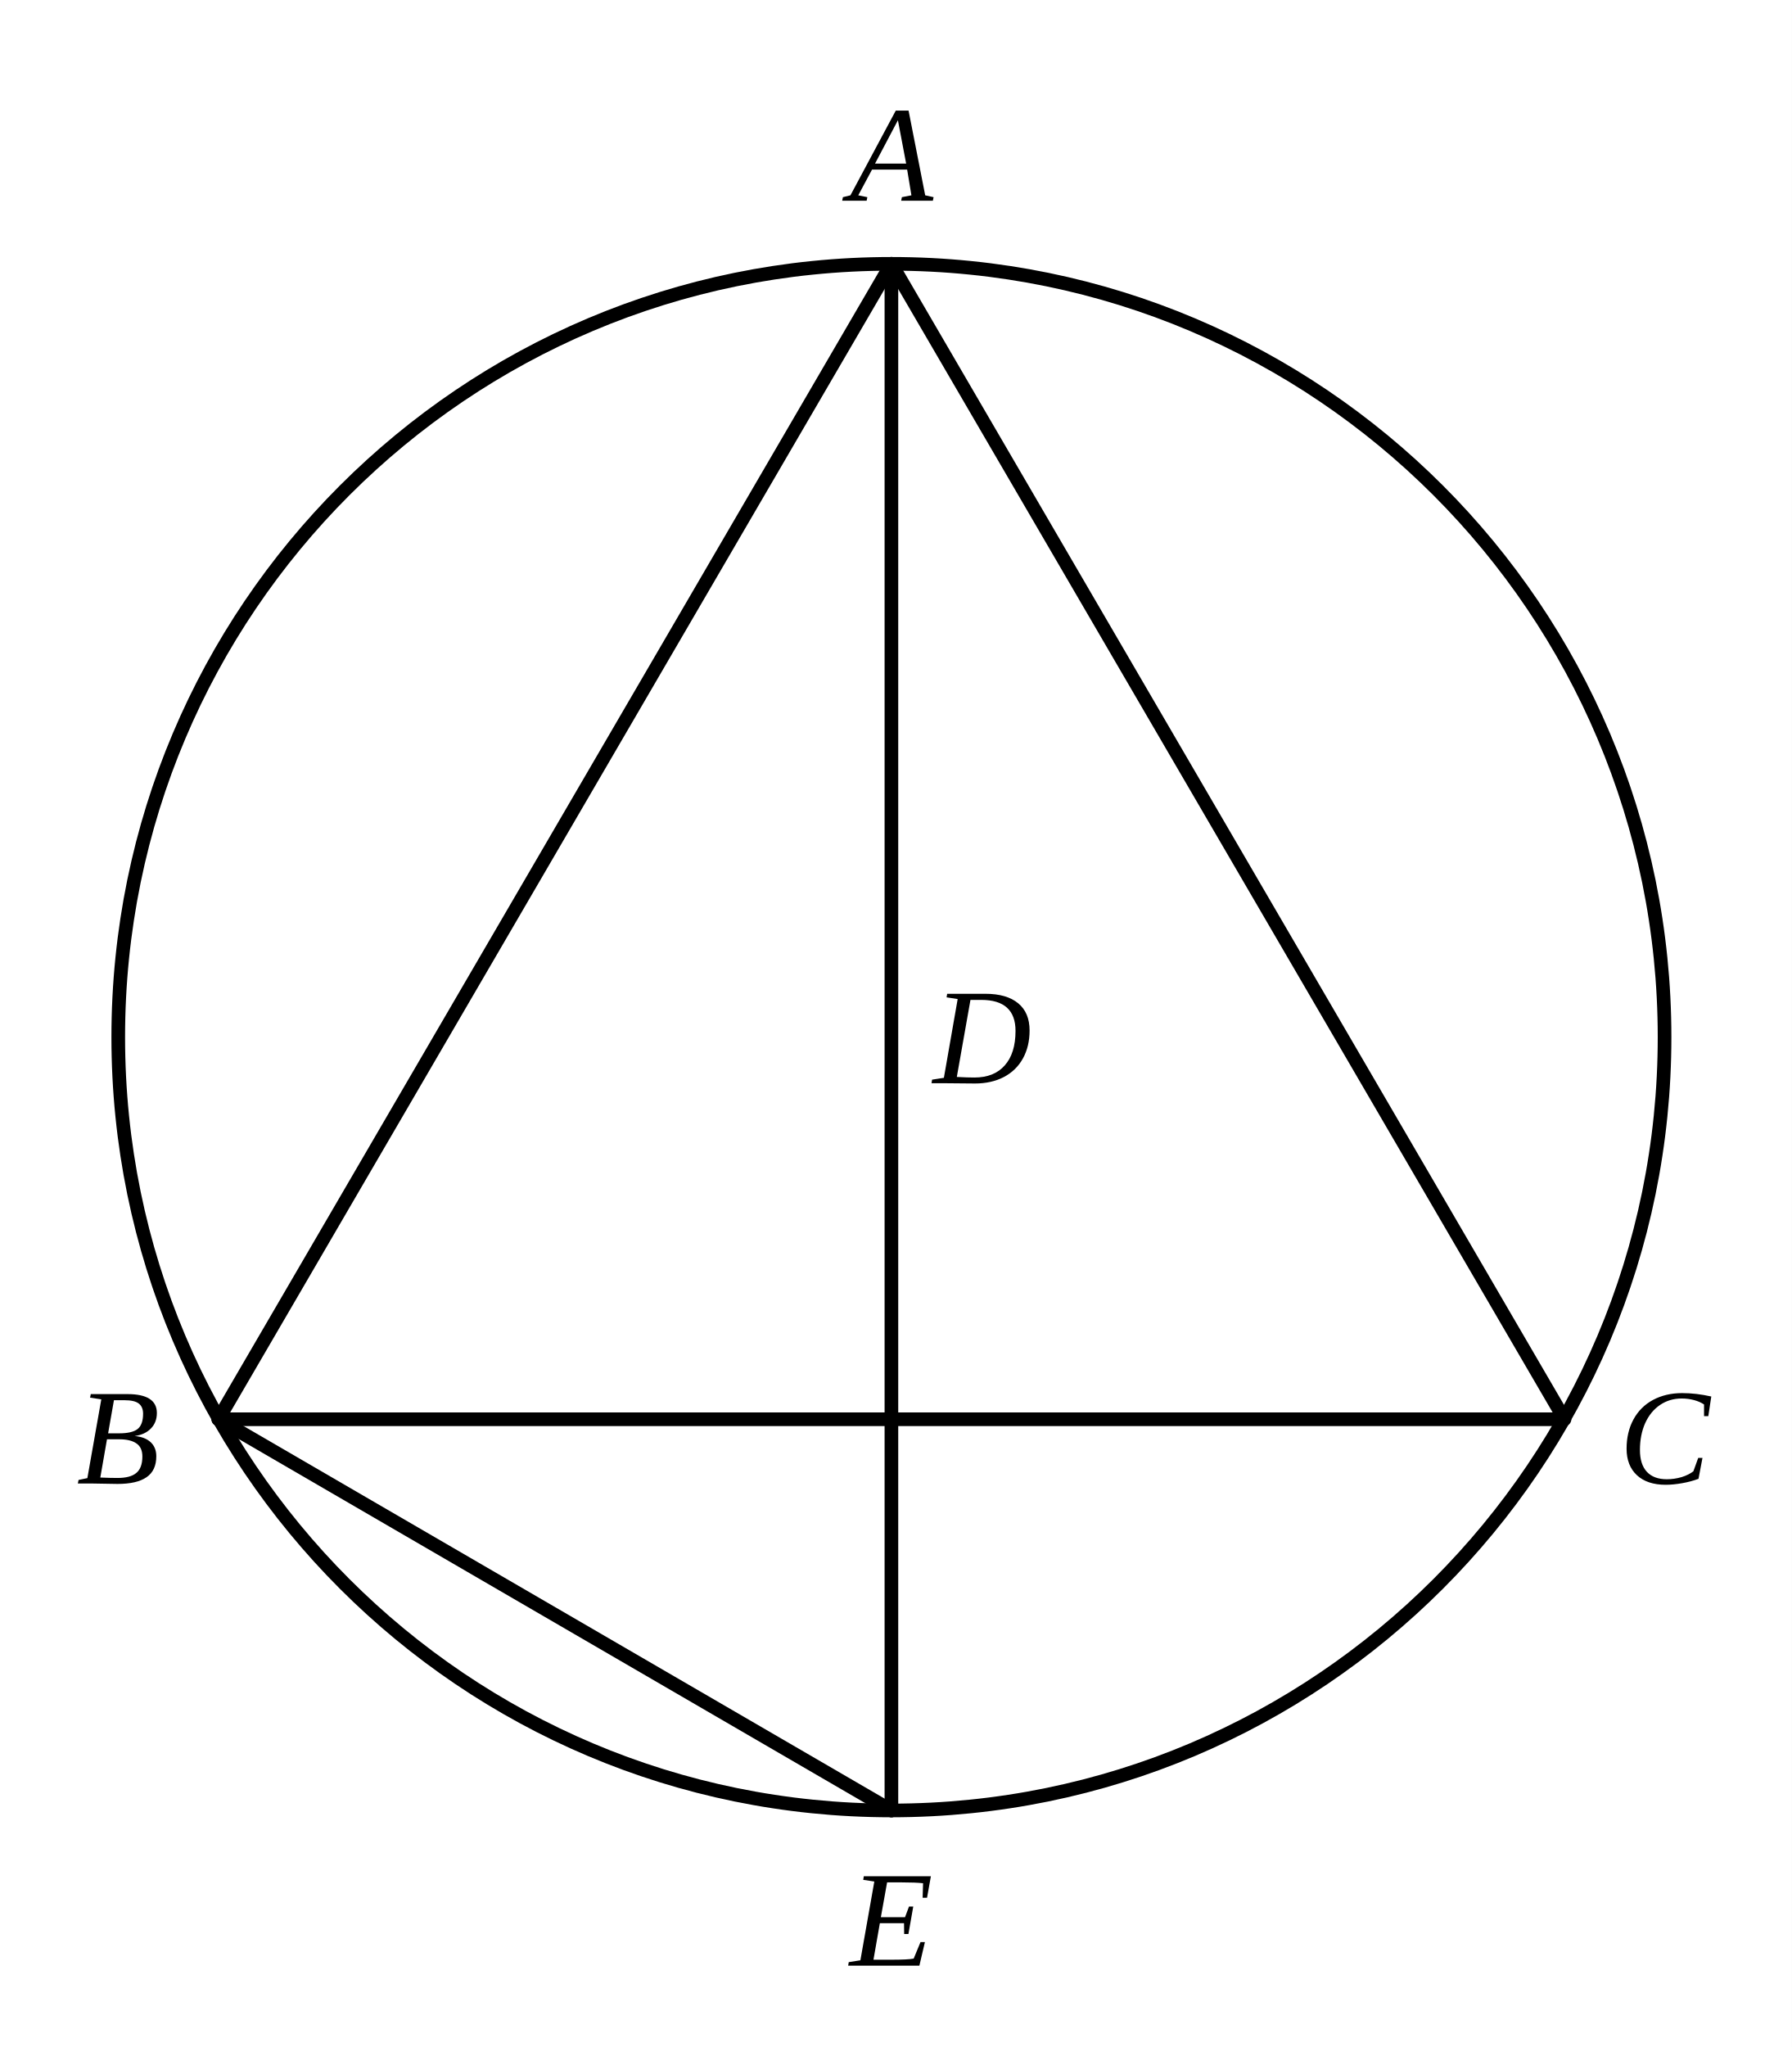
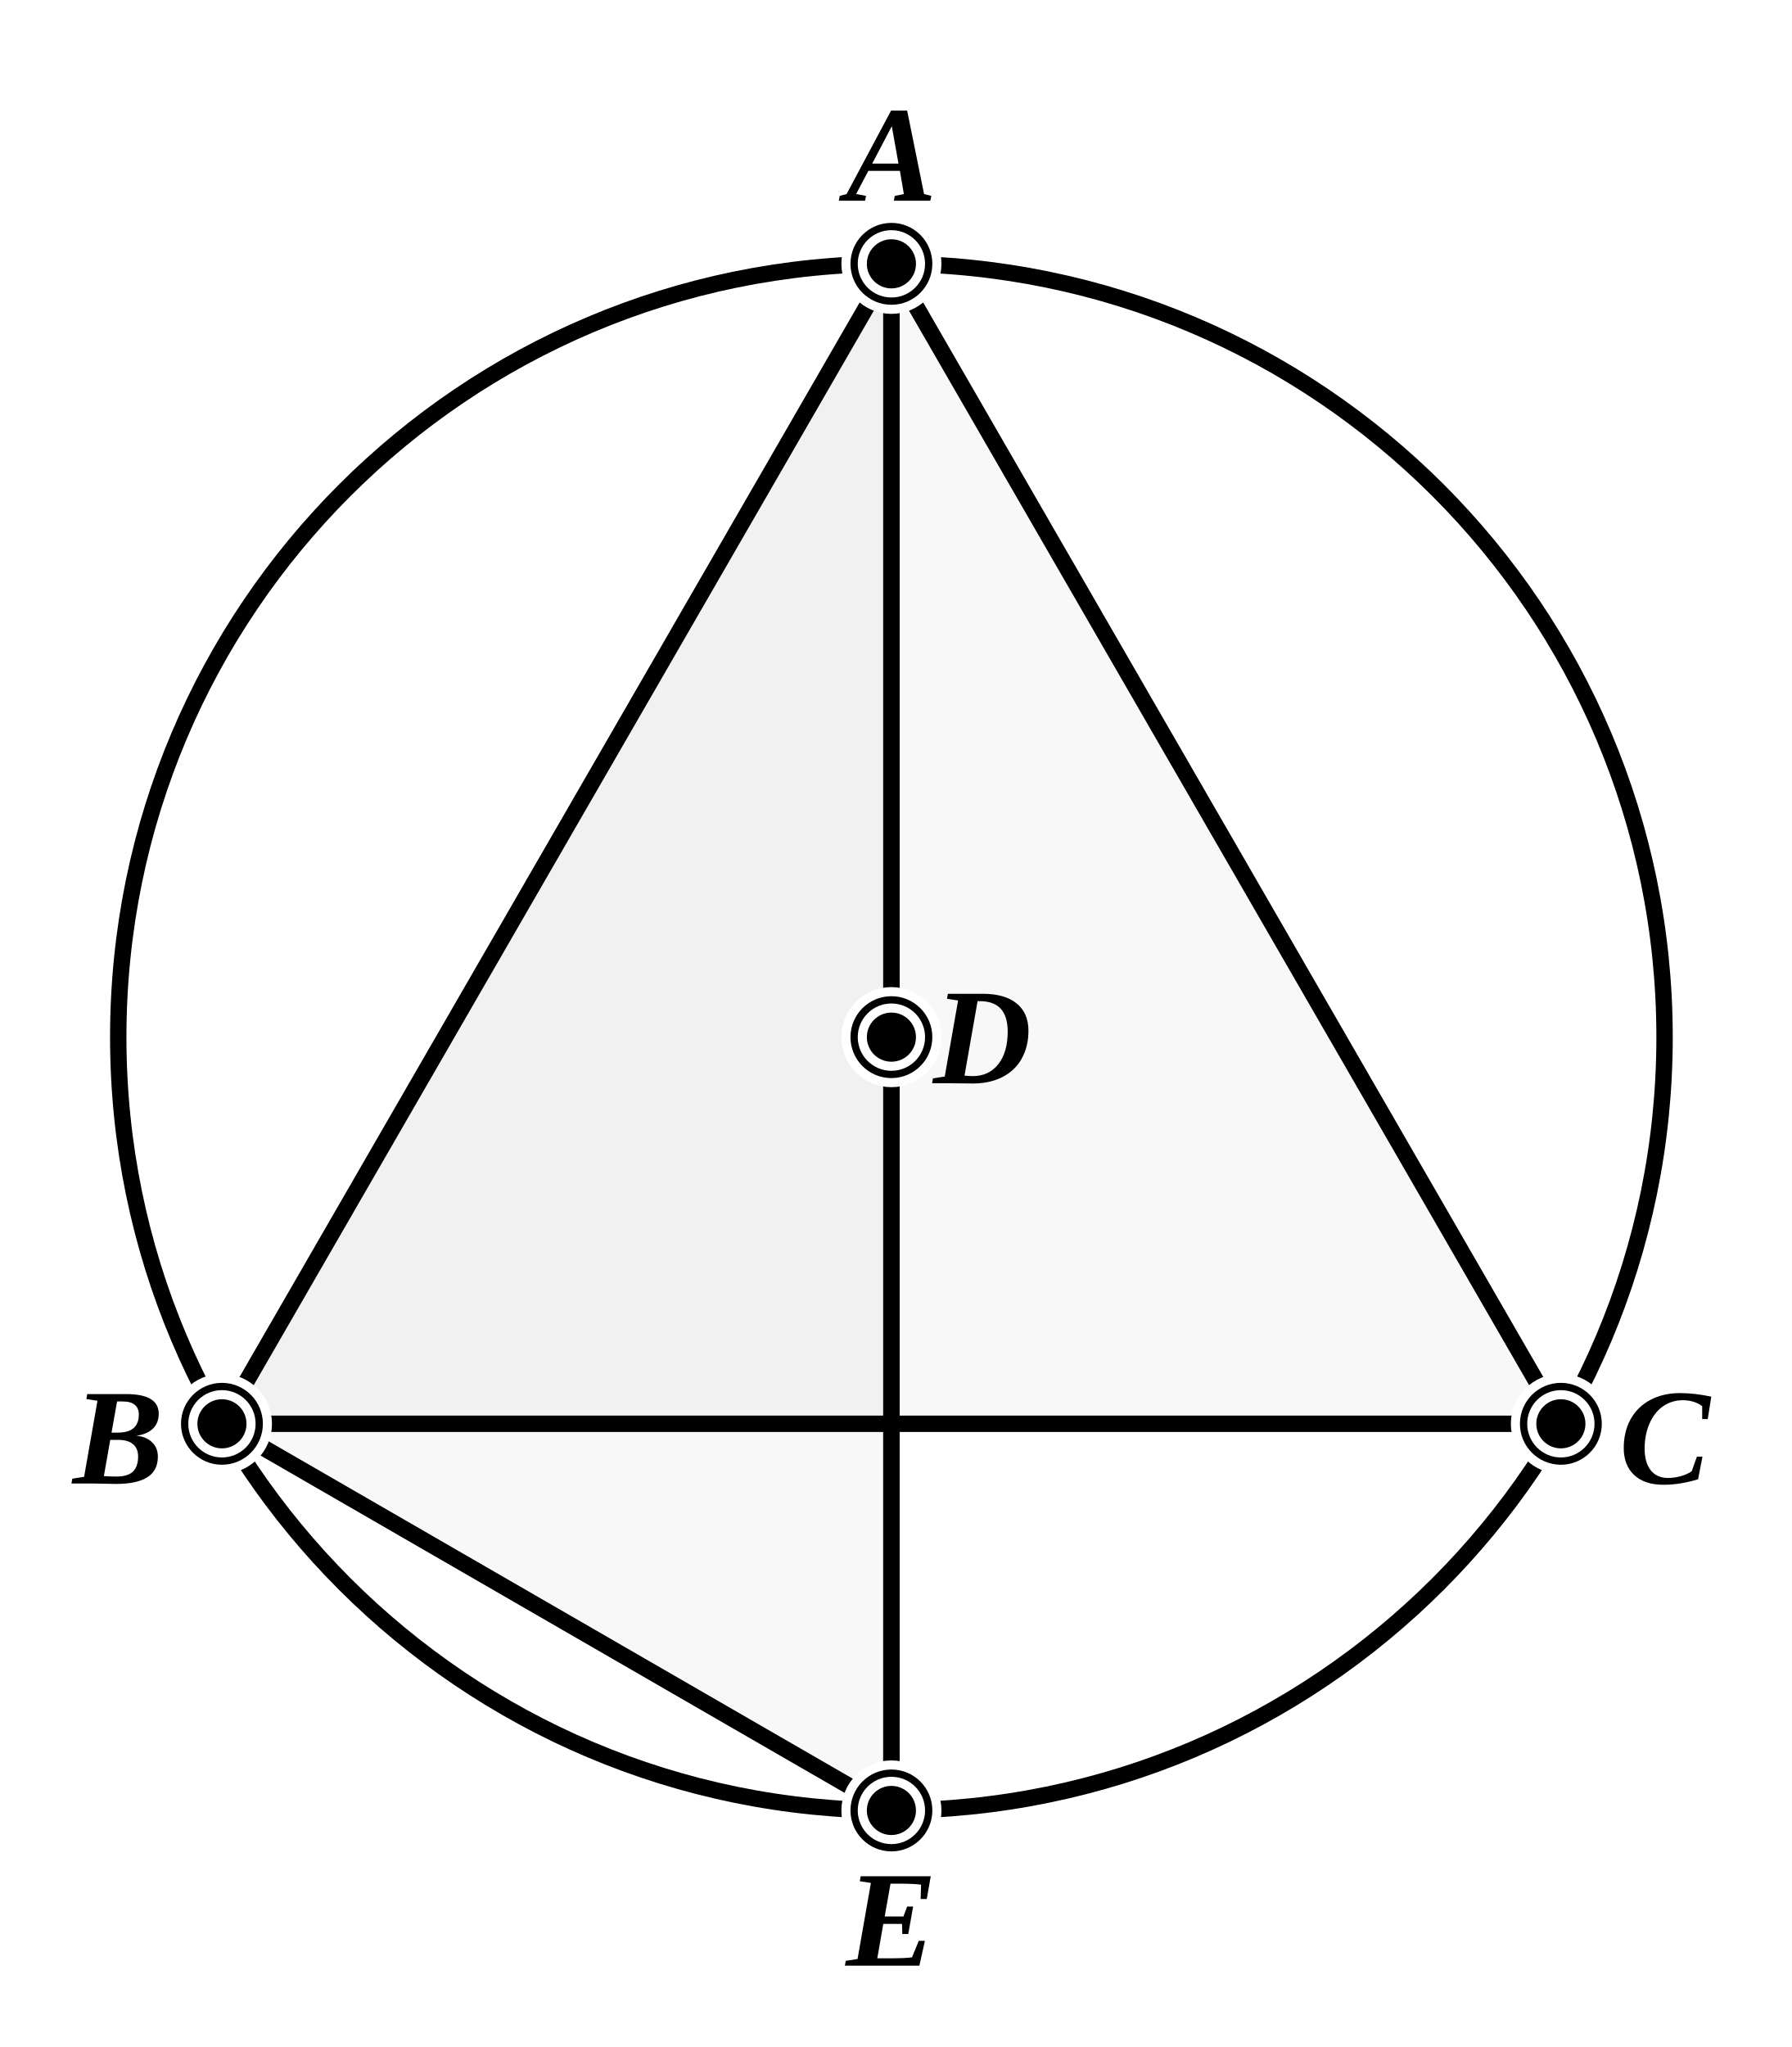
- <svg xmlns="http://www.w3.org/2000/svg" viewBox="0 0 197 225" width="100%" height="100%">
+ <svg xmlns="http://www.w3.org/2000/svg" viewBox="0 0 197 225" width="197" height="225" class="euclid-graphic" data-graphic-id="0471.g1" data-folio="0471" data-graphic="g1" data-proposition="XIII.12">
  <style>
-     .bg { fill: #ffffff; }
-     .line { stroke: #000000; stroke-width: 1.5; stroke-linecap: round; stroke-linejoin: round; fill: none; }
-     .dashed { stroke: #000000; stroke-width: 1.3; stroke-dasharray: 4,3; stroke-linecap: round; stroke-linejoin: round; fill: none; }
-     .geom:hover { stroke: #0284c7; stroke-width: 2.5; cursor: pointer; }
-     .label { font-family: "Times New Roman", Times, serif; font-size: 15px; font-style: italic; fill: #000000; text-anchor: middle; dominant-baseline: central; user-select: none; }
-     .label:hover { fill: #0284c7; font-weight: bold; cursor: pointer; }
+     .euclid-graphic {
+       font-family: 'Times New Roman', 'Georgia', serif;
+       font-style: italic;
+       background-color: #ffffff;
+     }
+     .geom-line, .geom-circle {
+       stroke: #000000;
+       stroke-width: 1.8;
+       stroke-linecap: round;
+       stroke-linejoin: round;
+       fill: none;
+       transition: stroke 0.15s, stroke-width 0.15s;
+     }
+     .geom-polygon {
+       fill: #000000;
+       fill-opacity: 0.03;
+       stroke: none;
+       transition: fill-opacity 0.15s;
+     }
+     .geom-point {
+       fill: #000000;
+       stroke: #ffffff;
+       stroke-width: 1;
+     }
+     .geom-label {
+       font-size: 15px;
+       font-weight: bold;
+       fill: #000000;
+       text-anchor: middle;
+       dominant-baseline: central;
+       user-select: none;
+     }
+     .geom-overlay {
+       opacity: 0;
+       pointer-events: none;
+       transition: opacity 0.12s ease;
+     }
+     [data-ref]:hover, .highlight, .geom-highlight-active {
+       opacity: 1 !important;
+       stroke: #ef4444 !important;
+       stroke-width: 3.5 !important;
+       cursor: pointer;
+     }
+     text[data-ref]:hover, text.highlight, text.geom-highlight-active {
+       fill: #ef4444 !important;
+       stroke: none !important;
+     }
+     .geom-polygon:hover, .geom-polygon.highlight, polygon.geom-highlight-active {
+       opacity: 1 !important;
+       fill-opacity: 0.24 !important;
+       fill: #ef4444 !important;
+       stroke: #ef4444 !important;
+       stroke-width: 2.5 !important;
+     }
+     .geom-point:hover, .geom-point.highlight, circle.geom-point.geom-highlight-active {
+       r: 5.0 !important;
+       fill: #ef4444 !important;
+       stroke: #ffffff !important;
+       stroke-width: 1.5 !important;
+     }
  </style>
-   <rect class="bg" width="197" height="225" />
-   <circle class="line geom" cx="98" cy="114" r="85" />
-   <polygon class="line geom" points="98,29 172,156 24,156" />
-   <line class="line geom" x1="98" y1="29" x2="98" y2="199" />
-   <line class="line geom" x1="24" y1="156" x2="98" y2="199" />
-   <text class="label" x="98" y="17">A</text>
-   <text class="label" x="108" y="114">D</text>
-   <text class="label" x="13" y="158">B</text>
-   <text class="label" x="183" y="158">C</text>
-   <text class="label" x="98" y="211">E</text>
+   <rect width="100%" height="100%" fill="#ffffff" />
+   <g id="elements">
+     <circle id="el-cir-ABC" data-ref="( A B C )" data-aliases="( B E C ) | ( C E B ) | ( B E ) | ( E B )" data-type="circle" cx="98.0" cy="114.0" r="85.0" class="geom-circle" />
+   </g>
+   <g id="graphics">
+     <polygon id="el-tri-ABC" data-ref="&lt; A B C &gt;" data-aliases="&lt; B C A &gt; | &lt; C A B &gt; | &lt; A C B &gt; | &lt; B A C &gt; | &lt; C B A &gt;" data-type="polygon" points="98.0,29.0 24.4,156.5 171.6,156.5" class="geom-polygon" />
+     <polygon id="el-tri-ABE" data-ref="&lt; A B E &gt;" data-aliases="&lt; B A E &gt; | &lt; E A B &gt; | &lt; A E B &gt; | &lt; B E A &gt; | &lt; E B A &gt;" data-type="polygon" points="98.0,29.0 24.4,156.5 98.0,199.0" class="geom-polygon" />
+     <line id="el-seg-AB" data-ref="/ A B /" data-aliases="/ B A /" data-type="segment" x1="98.0" y1="29.0" x2="24.4" y2="156.5" class="geom-line" />
+     <line id="el-seg-BC" data-ref="/ B C /" data-aliases="/ C B /" data-type="segment" x1="24.4" y1="156.5" x2="171.6" y2="156.5" class="geom-line" />
+     <line id="el-seg-CA" data-ref="/ C A /" data-aliases="/ A C /" data-type="segment" x1="171.6" y1="156.5" x2="98.0" y2="29.0" class="geom-line" />
+     <line id="el-seg-AE" data-ref="/ A E /" data-aliases="/ E A / | / A D E / | / E D A /" data-type="segment" x1="98.0" y1="29.0" x2="98.0" y2="199.0" class="geom-line" />
+     <line id="el-seg-AD" data-ref="/ A D /" data-aliases="/ D A /" data-type="segment" x1="98.0" y1="29.0" x2="98.0" y2="114.0" class="geom-line" />
+     <line id="el-seg-DE" data-ref="/ D E /" data-aliases="/ E D /" data-type="segment" x1="98.0" y1="114.0" x2="98.0" y2="199.0" class="geom-line" />
+     <line id="el-seg-BE" data-ref="/ B E /" data-aliases="/ E B /" data-type="segment" x1="24.4" y1="156.5" x2="98.0" y2="199.0" class="geom-line" />
+   </g>
+   <g id="highlights" style="pointer-events: none;">
+     <circle id="hl-cir-ABC" data-ref="( A B C )" data-aliases="( B E C ) | ( C E B ) | ( B E ) | ( E B )" cx="98.0" cy="114.0" r="85.0" class="geom-circle geom-overlay" />
+     <polygon id="hl-tri-ABC" data-ref="&lt; A B C &gt;" data-aliases="&lt; B C A &gt; | &lt; C A B &gt; | &lt; A C B &gt; | &lt; B A C &gt; | &lt; C B A &gt;" points="98.0,29.0 24.4,156.5 171.6,156.5" class="geom-polygon geom-overlay" />
+     <polygon id="hl-tri-ABE" data-ref="&lt; A B E &gt;" data-aliases="&lt; B A E &gt; | &lt; E A B &gt; | &lt; A E B &gt; | &lt; B E A &gt; | &lt; E B A &gt;" points="98.0,29.0 24.4,156.5 98.0,199.0" class="geom-polygon geom-overlay" />
+     <line id="hl-seg-AB" data-ref="/ A B /" data-aliases="/ B A /" x1="98.0" y1="29.0" x2="24.4" y2="156.5" class="geom-line geom-overlay" />
+     <line id="hl-seg-BC" data-ref="/ B C /" data-aliases="/ C B /" x1="24.4" y1="156.5" x2="171.6" y2="156.5" class="geom-line geom-overlay" />
+     <line id="hl-seg-CA" data-ref="/ C A /" data-aliases="/ A C /" x1="171.6" y1="156.5" x2="98.0" y2="29.0" class="geom-line geom-overlay" />
+     <line id="hl-seg-AE" data-ref="/ A E /" data-aliases="/ E A / | / A D E / | / E D A /" x1="98.0" y1="29.0" x2="98.0" y2="199.0" class="geom-line geom-overlay" />
+     <line id="hl-seg-AD" data-ref="/ A D /" data-aliases="/ D A /" x1="98.0" y1="29.0" x2="98.0" y2="114.0" class="geom-line geom-overlay" />
+     <line id="hl-seg-DE" data-ref="/ D E /" data-aliases="/ E D /" x1="98.0" y1="114.0" x2="98.0" y2="199.0" class="geom-line geom-overlay" />
+     <line id="hl-seg-BE" data-ref="/ B E /" data-aliases="/ E B /" x1="24.4" y1="156.5" x2="98.0" y2="199.0" class="geom-line geom-overlay" />
+     <circle id="hl-pt-A" class="geom-highlight geom-point" data-ref="A" cx="98.0" cy="29.0" r="5" />
+     <circle id="hl-pt-B" class="geom-highlight geom-point" data-ref="B" cx="24.4" cy="156.5" r="5" />
+     <circle id="hl-pt-C" class="geom-highlight geom-point" data-ref="C" cx="171.6" cy="156.5" r="5" />
+     <circle id="hl-pt-D" class="geom-highlight geom-point" data-ref="D" cx="98.0" cy="114.0" r="5" />
+     <circle id="hl-pt-E" class="geom-highlight geom-point" data-ref="E" cx="98.0" cy="199.0" r="5" />
+   </g>
+   <g id="points">
+     <circle id="el-pt-A" data-ref="A" data-type="point" cx="98.0" cy="29.0" r="3.2" class="geom-point" />
+     <circle id="el-pt-B" data-ref="B" data-type="point" cx="24.4" cy="156.5" r="3.2" class="geom-point" />
+     <circle id="el-pt-C" data-ref="C" data-type="point" cx="171.6" cy="156.5" r="3.2" class="geom-point" />
+     <circle id="el-pt-D" data-ref="D" data-type="point" cx="98.0" cy="114.0" r="3.2" class="geom-point" />
+     <circle id="el-pt-E" data-ref="E" data-type="point" cx="98.0" cy="199.0" r="3.2" class="geom-point" />
+   </g>
+   <g id="labels">
+     <text id="lbl-A" data-ref="A" x="98.0" y="17.0" class="geom-label">A</text>
+     <text id="lbl-B" data-ref="B" x="13.0" y="158.0" class="geom-label">B</text>
+     <text id="lbl-C" data-ref="C" x="183.0" y="158.0" class="geom-label">C</text>
+     <text id="lbl-D" data-ref="D" x="108.0" y="114.0" class="geom-label">D</text>
+     <text id="lbl-E" data-ref="E" x="98.0" y="211.0" class="geom-label">E</text>
+   </g>
</svg>
